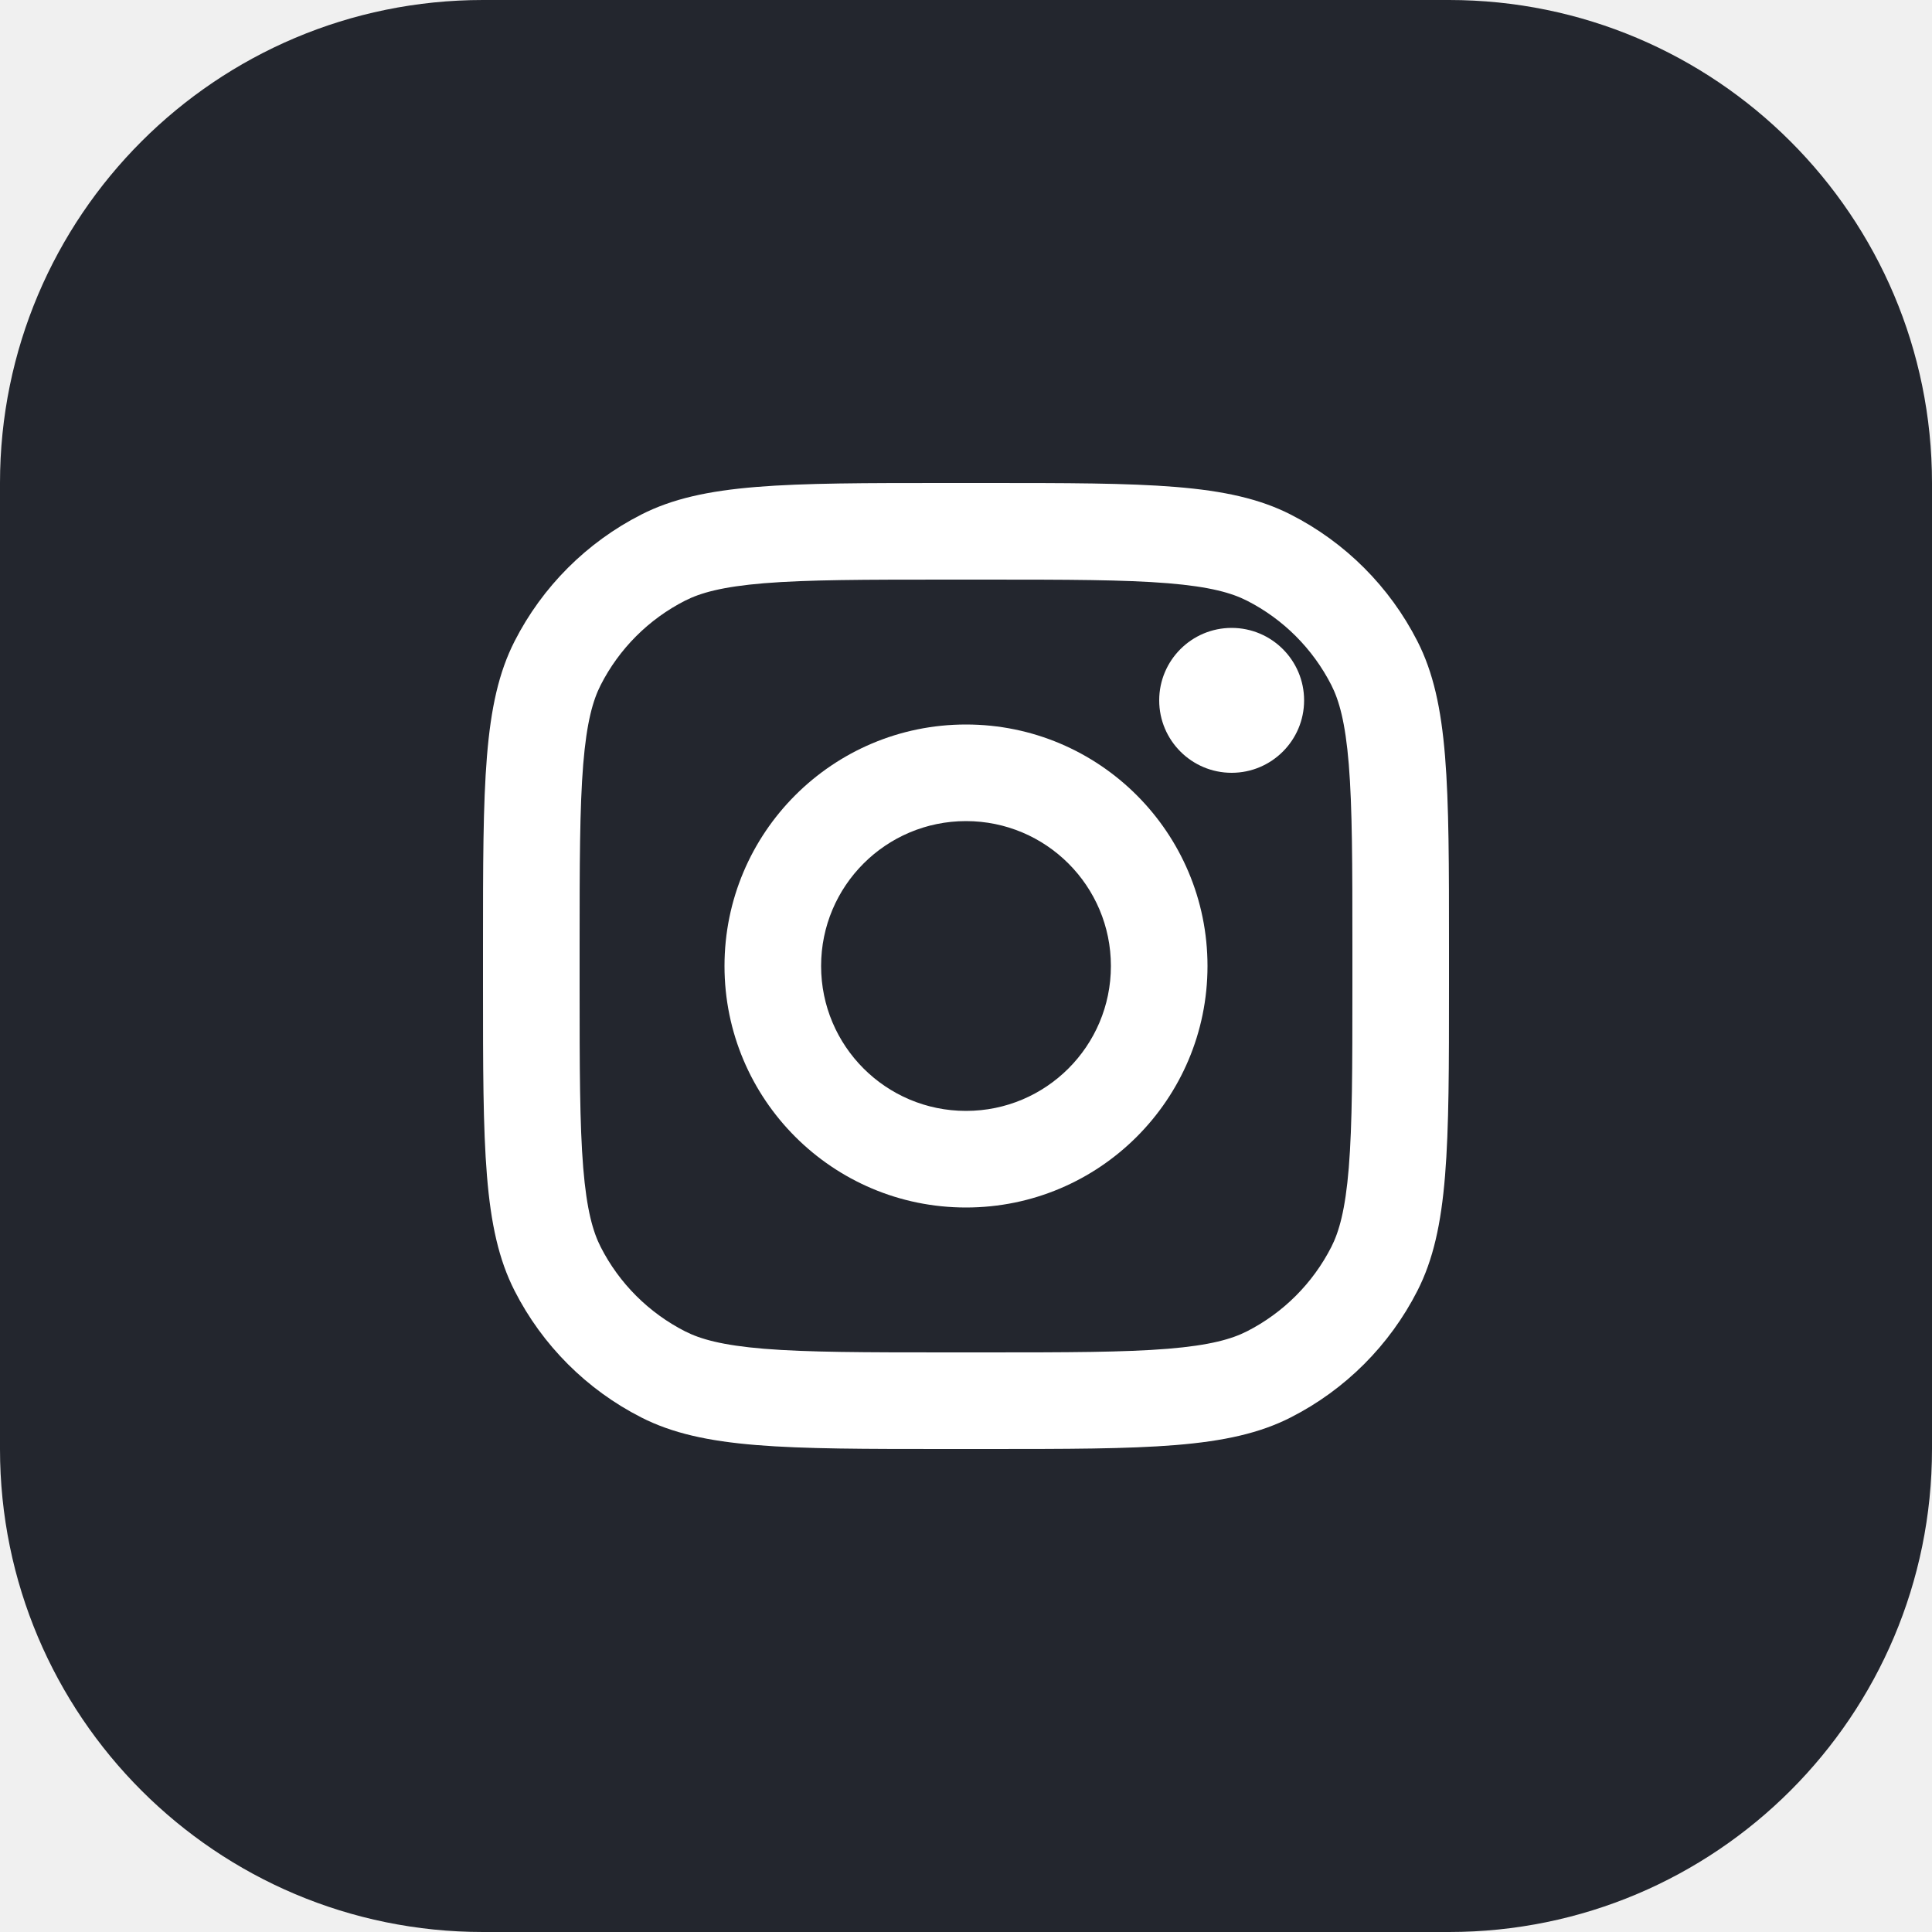
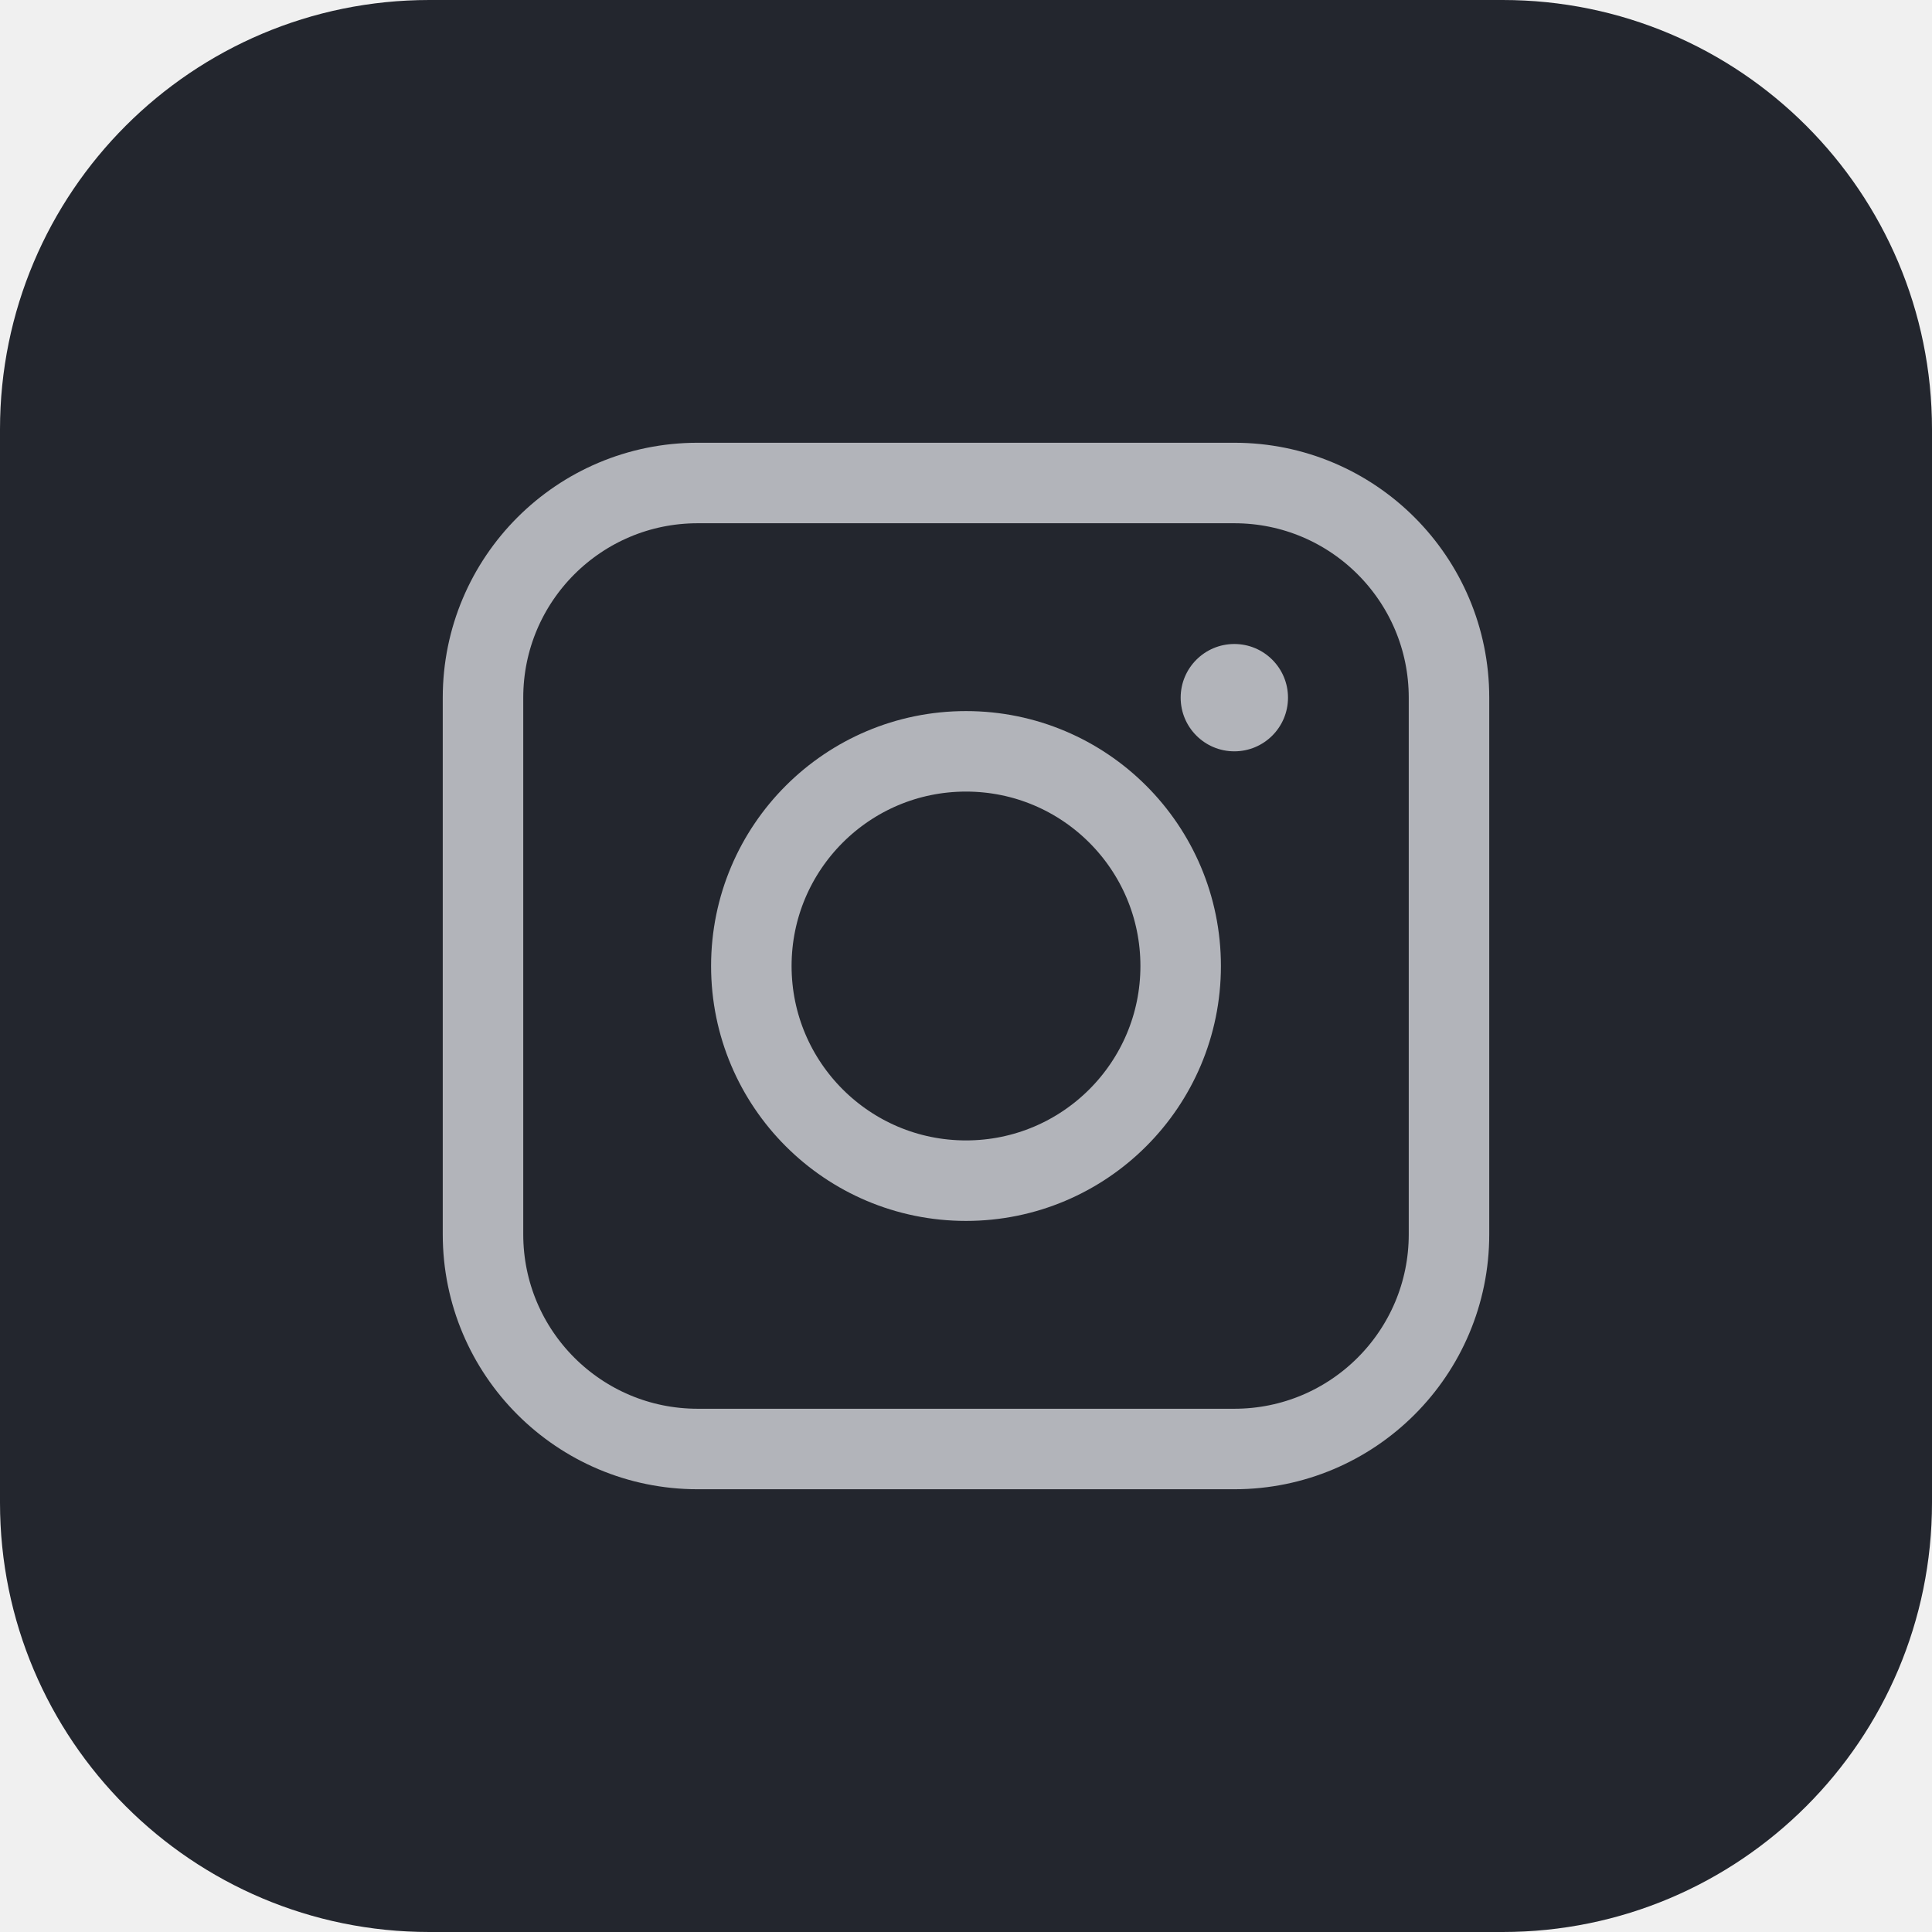
- <svg xmlns="http://www.w3.org/2000/svg" width="40" height="40" viewBox="0 0 40 40" fill="none">
-   <rect width="40" height="40" rx="10" fill="#23262E" />
-   <path d="M27 14.5C27 15.328 26.328 16 25.5 16C24.672 16 24 15.328 24 14.5C24 13.672 24.672 13 25.5 13C26.328 13 27 13.672 27 14.5Z" fill="white" />
-   <path fill-rule="evenodd" clip-rule="evenodd" d="M20 25C22.761 25 25 22.761 25 20C25 17.239 22.761 15 20 15C17.239 15 15 17.239 15 20C15 22.761 17.239 25 20 25ZM20 23C21.657 23 23 21.657 23 20C23 18.343 21.657 17 20 17C18.343 17 17 18.343 17 20C17 21.657 18.343 23 20 23Z" fill="white" />
-   <path fill-rule="evenodd" clip-rule="evenodd" d="M10 19.6C10 16.24 10 14.559 10.654 13.276C11.229 12.147 12.147 11.229 13.276 10.654C14.559 10 16.24 10 19.6 10H20.4C23.76 10 25.441 10 26.724 10.654C27.853 11.229 28.771 12.147 29.346 13.276C30 14.559 30 16.24 30 19.6V20.4C30 23.76 30 25.441 29.346 26.724C28.771 27.853 27.853 28.771 26.724 29.346C25.441 30 23.76 30 20.4 30H19.6C16.24 30 14.559 30 13.276 29.346C12.147 28.771 11.229 27.853 10.654 26.724C10 25.441 10 23.76 10 20.4V19.6ZM19.6 12H20.4C22.113 12 23.278 12.002 24.178 12.075C25.055 12.147 25.503 12.277 25.816 12.436C26.569 12.819 27.18 13.431 27.564 14.184C27.723 14.497 27.853 14.945 27.925 15.822C27.998 16.722 28 17.887 28 19.6V20.4C28 22.113 27.998 23.278 27.925 24.178C27.853 25.055 27.723 25.503 27.564 25.816C27.18 26.569 26.569 27.18 25.816 27.564C25.503 27.723 25.055 27.853 24.178 27.925C23.278 27.998 22.113 28 20.4 28H19.6C17.887 28 16.722 27.998 15.822 27.925C14.945 27.853 14.497 27.723 14.184 27.564C13.431 27.18 12.819 26.569 12.436 25.816C12.277 25.503 12.147 25.055 12.075 24.178C12.002 23.278 12 22.113 12 20.4V19.6C12 17.887 12.002 16.722 12.075 15.822C12.147 14.945 12.277 14.497 12.436 14.184C12.819 13.431 13.431 12.819 14.184 12.436C14.497 12.277 14.945 12.147 15.822 12.075C16.722 12.002 17.887 12 19.6 12Z" fill="white" />
+ <svg xmlns="http://www.w3.org/2000/svg" width="36" height="36" viewBox="0 0 36 36" fill="none">
+   <rect width="36" height="36" rx="8" fill="#23262E" />
+   <rect x="9" y="9" width="18" height="18" rx="4" stroke="#B2B4BA" stroke-width="1.5" />
+   <circle cx="18" cy="18" r="4" stroke="#B2B4BA" stroke-width="1.5" />
+   <circle cx="23" cy="13" r="1" fill="#B2B4BA" />
</svg>
